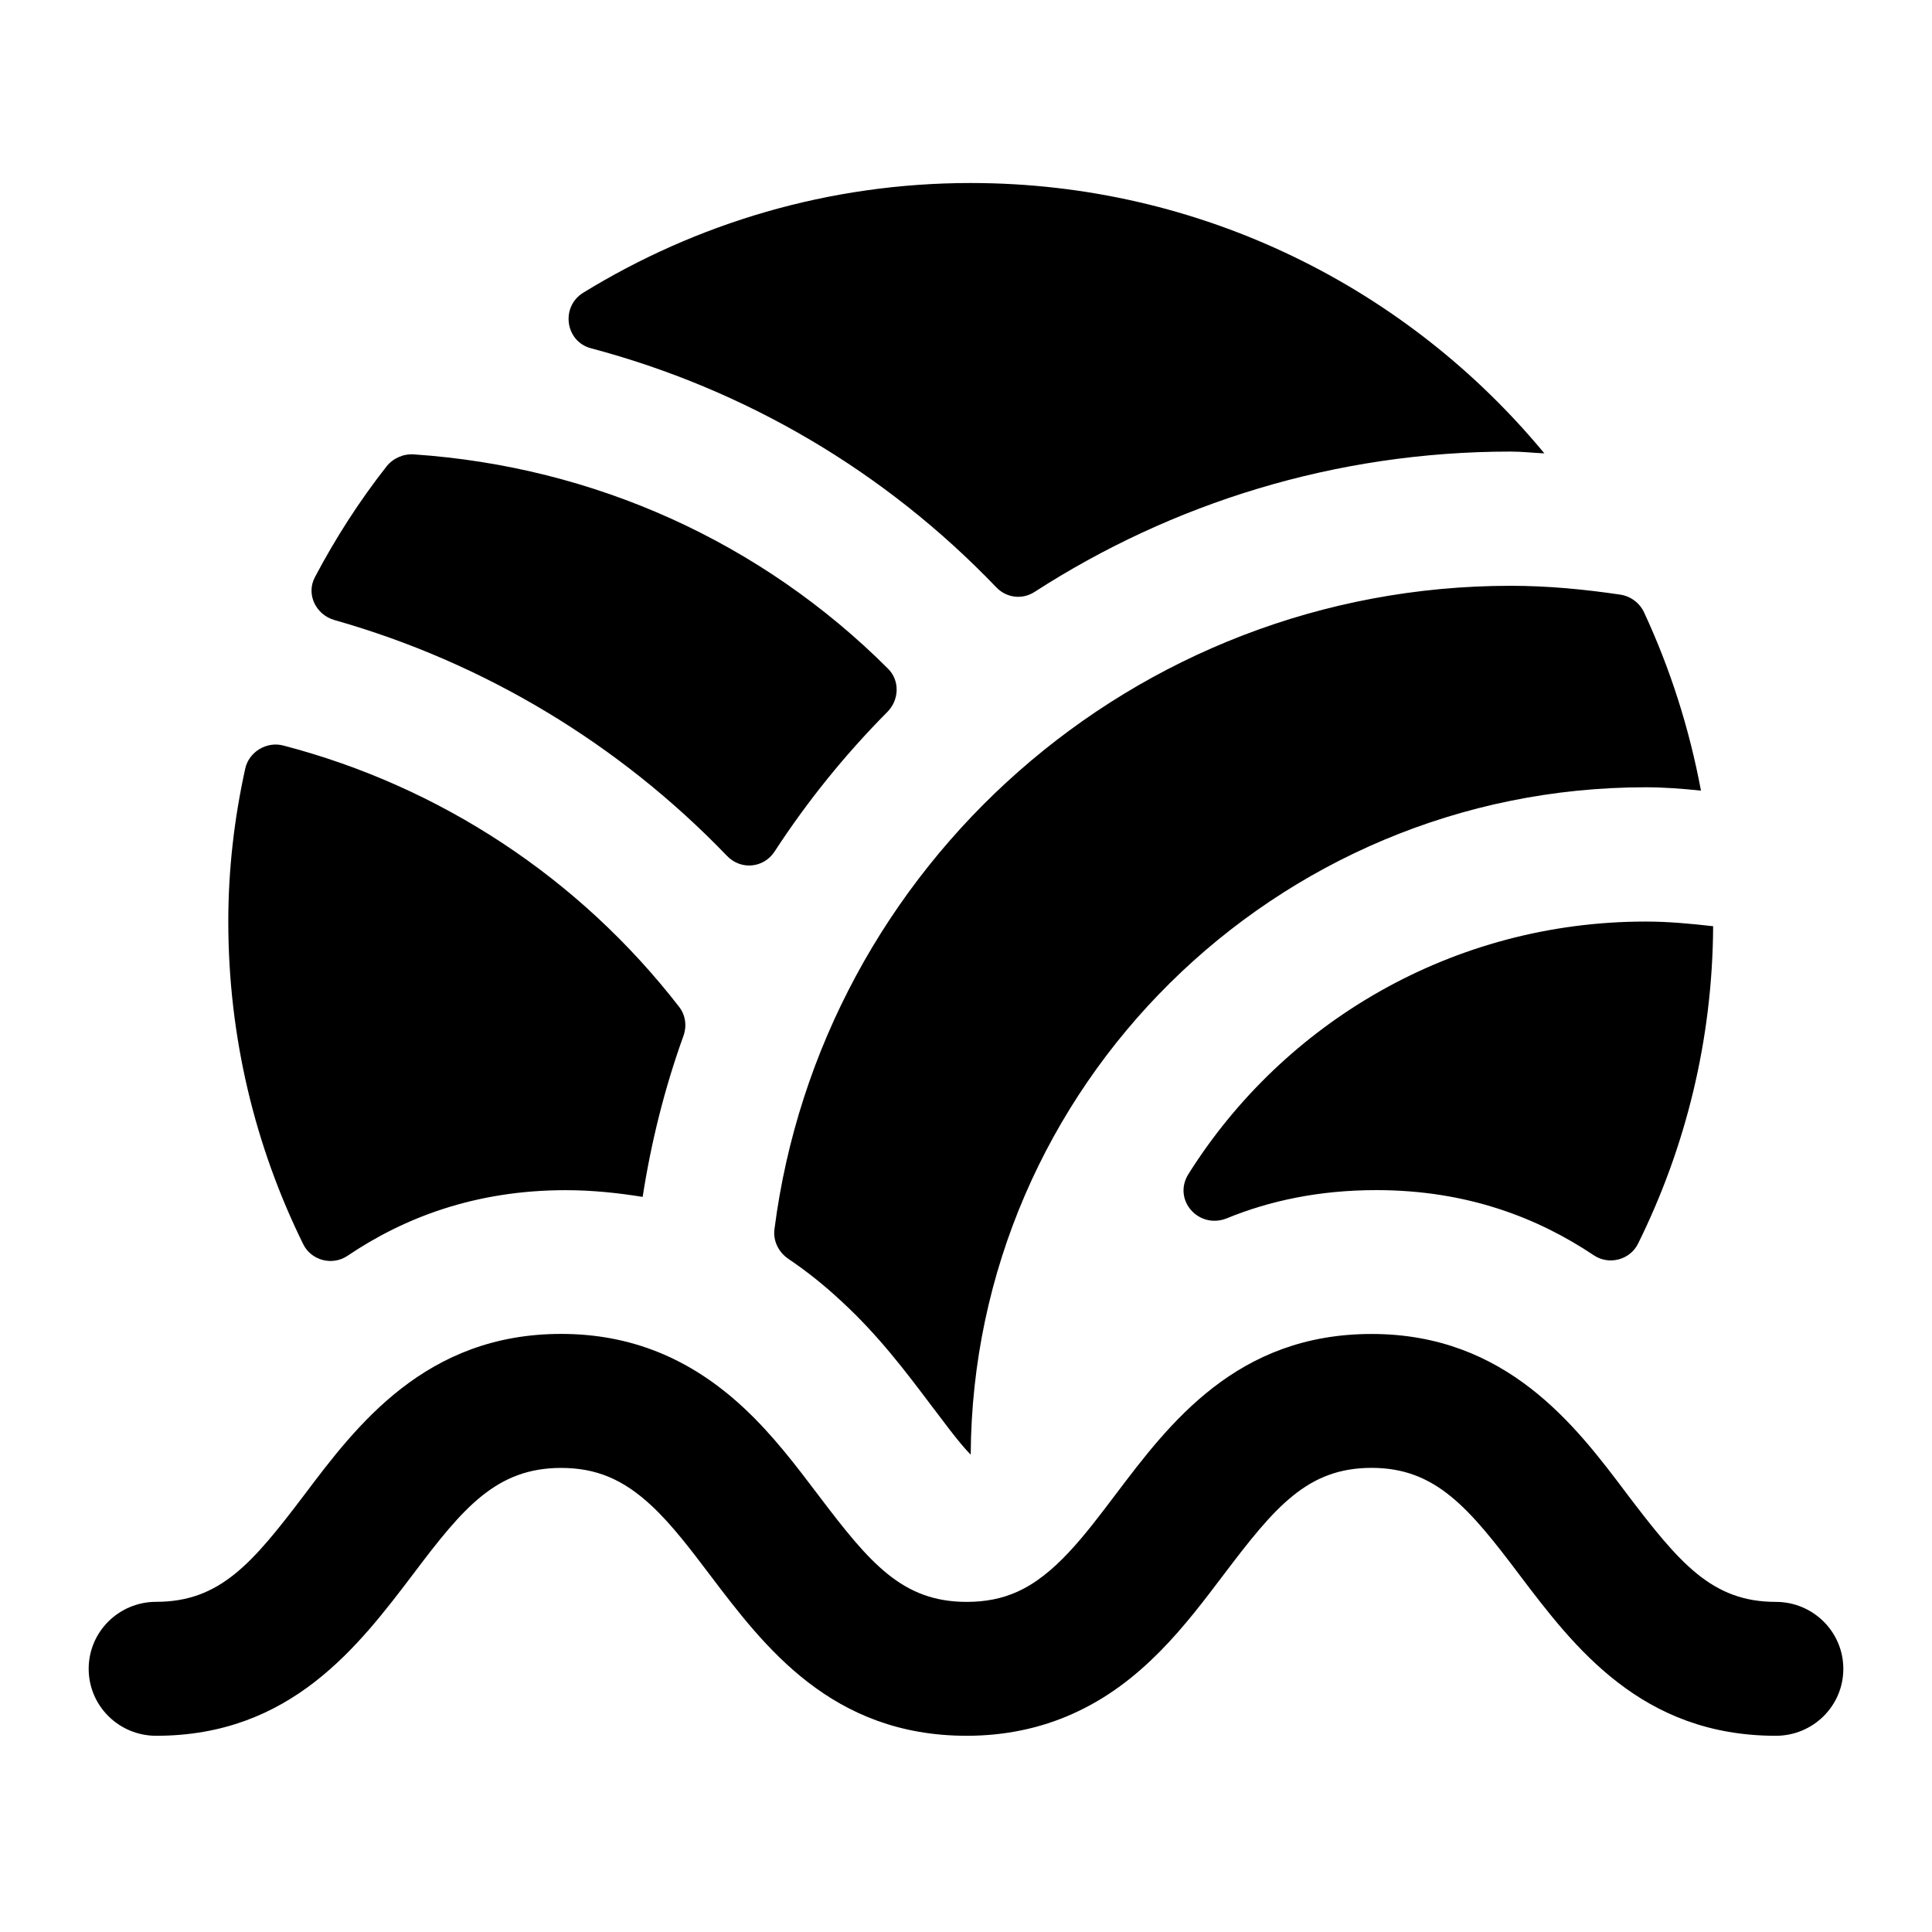
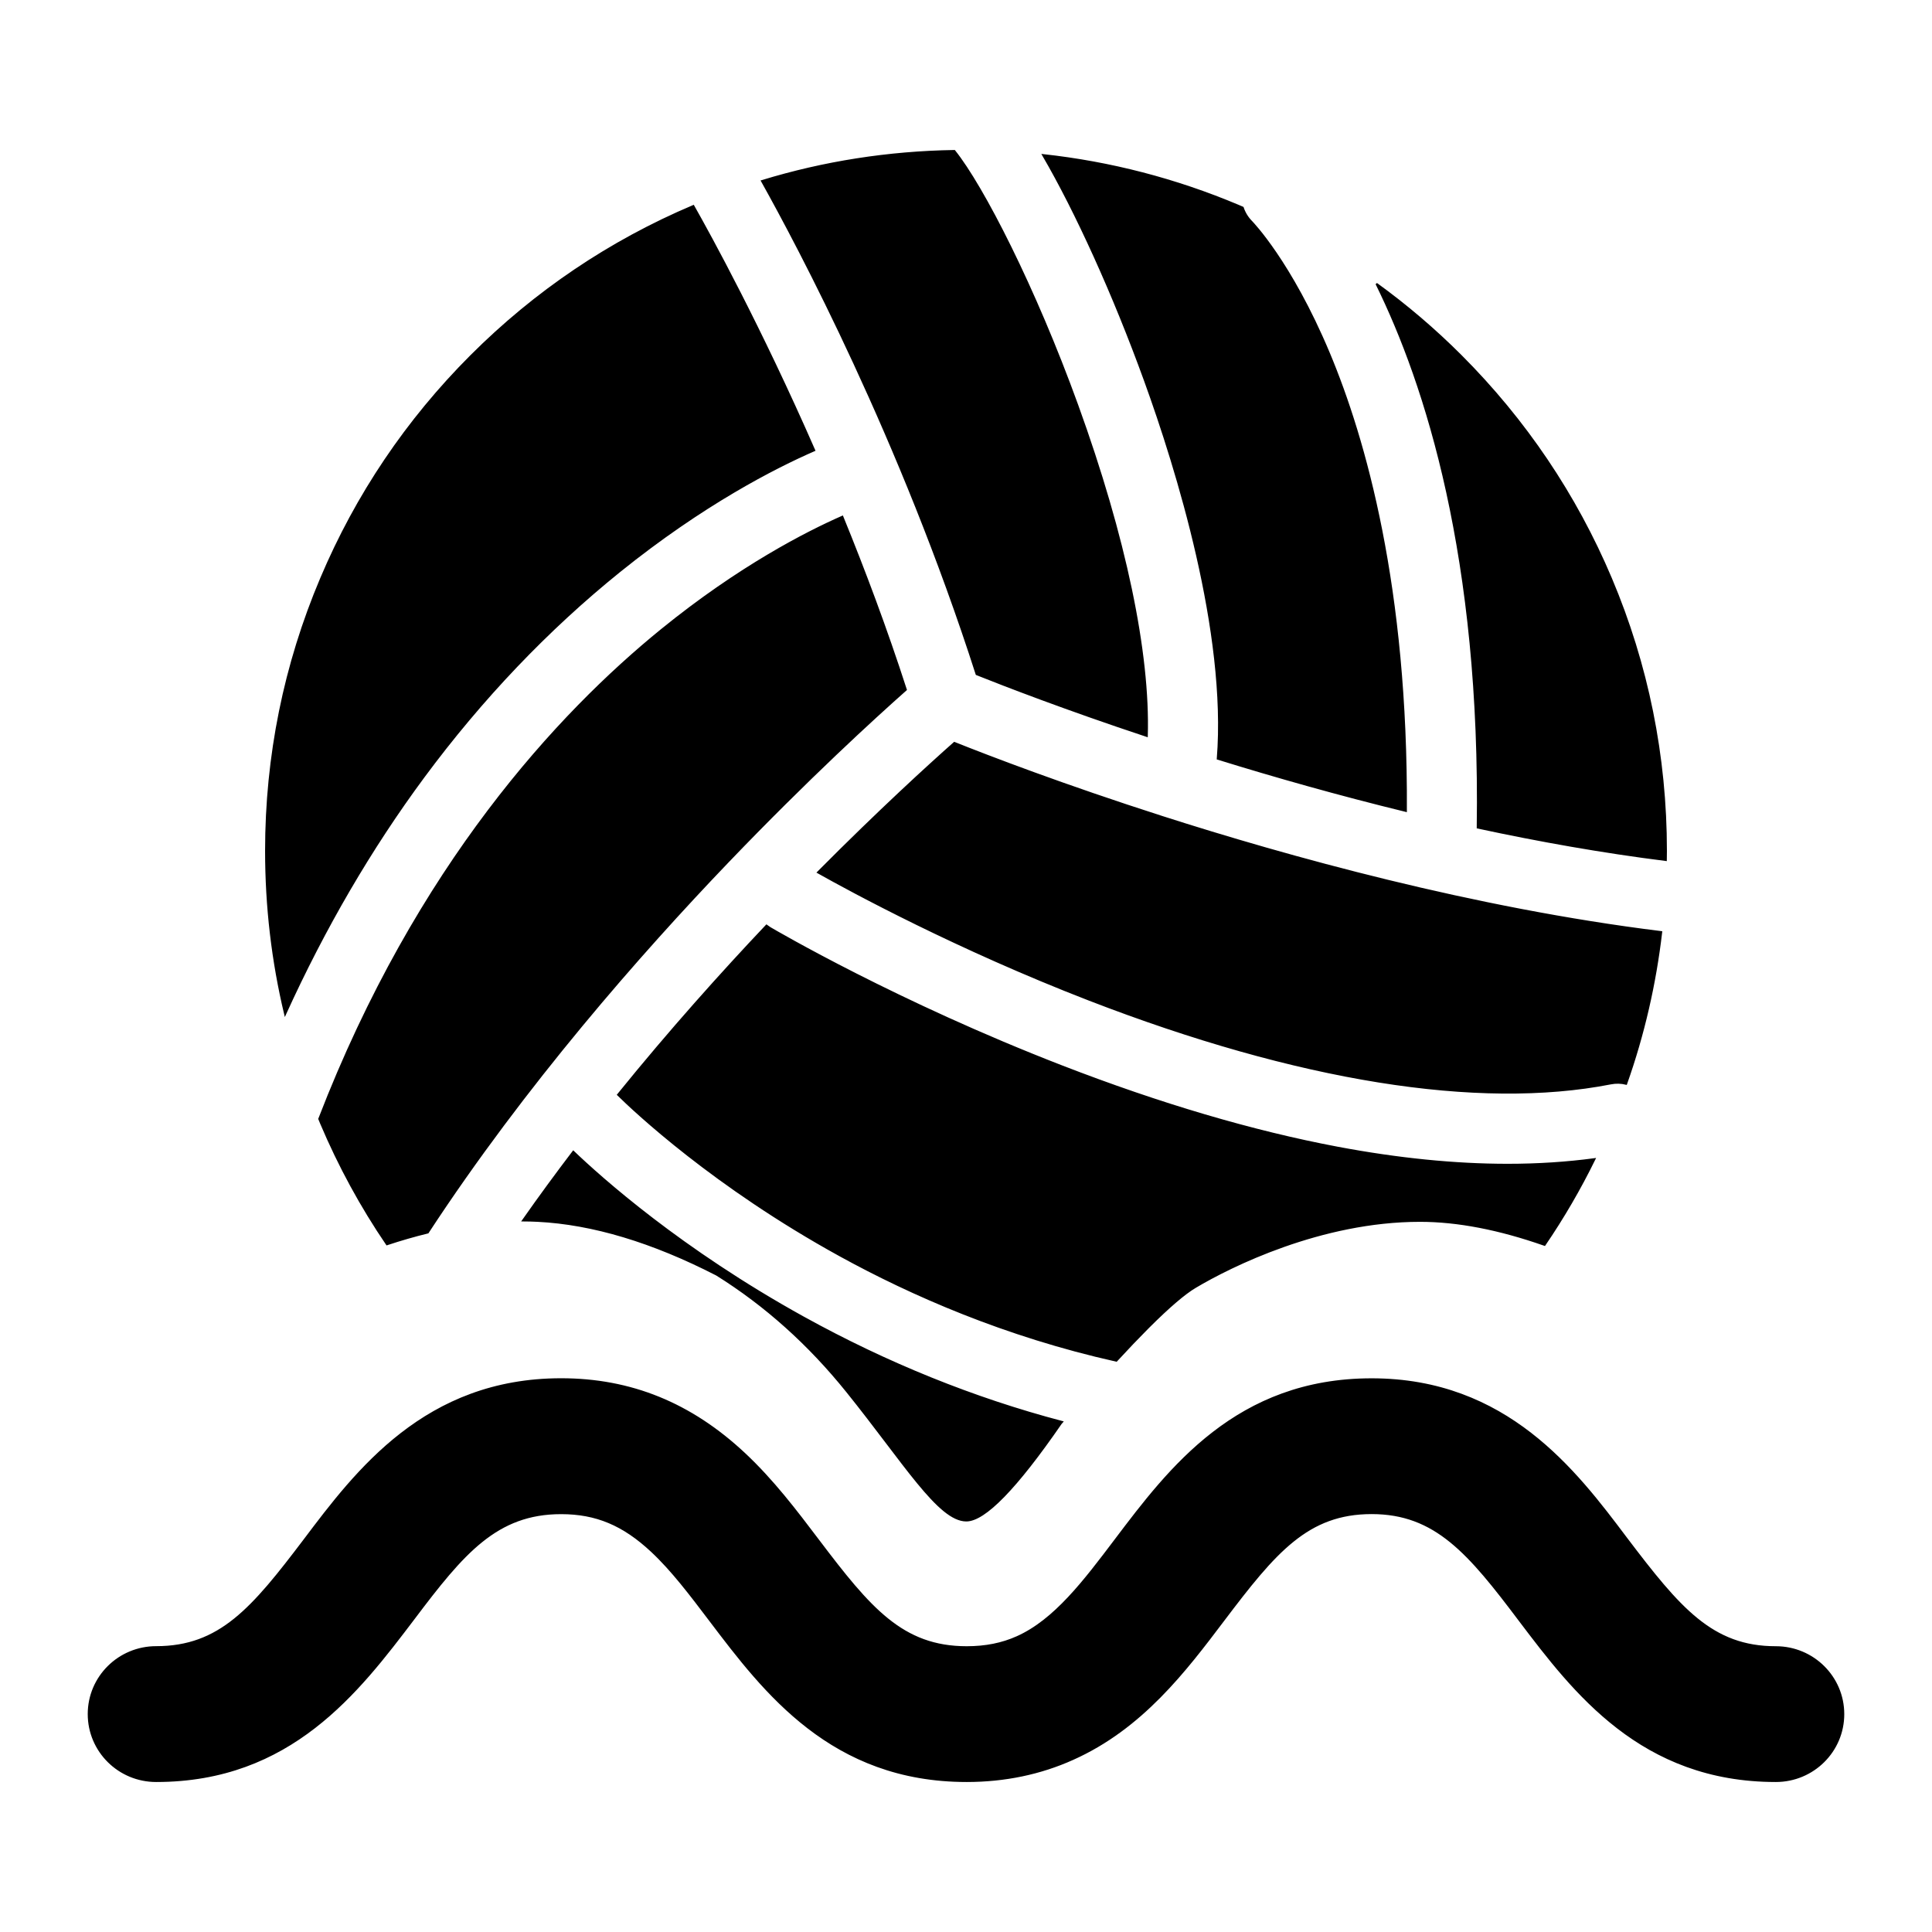
<svg xmlns="http://www.w3.org/2000/svg" width="1024px" height="1024px" viewBox="0 0 1024 1024" version="1.1">
-   <g id="beach-volleyball" stroke="none" stroke-width="1" fill="none" fill-rule="evenodd">
-     <rect id="矩形" fill-opacity="0" fill="#D8D8D8" x="0" y="0" width="1024" height="1024" />
-     <path d="M297.385,707 C334.336,707 366.113,719.9 394.536,746.494 C409.738,760.725 421.906,776.827 433.691,792.39 C461.061,828.556 478.211,849.032 512.383,849.032 C522.379,849.032 531.098,847.288 539.082,843.707 C559.043,834.8 574.692,814.071 591.267,792.137 C619.914,754.228 655.588,707.032 726.999,707.032 C798.473,707.032 835.137,755.686 861.868,791.217 C890.164,828.556 907.346,849.032 941.231,849.032 C961,849.032 977,864.912 977,884.532 C977,904.152 961,920 941.231,920 C869.98,920 834.242,872.867 805.563,834.99 C778.577,799.142 760.916,778 726.999,778 C693.018,778 675.868,798.508 648.498,834.705 C628.218,861.552 605.192,891.98 568.56,908.336 C551.474,916.038 532.535,920 512.383,920 C440.845,920 405.171,872.867 376.492,835.022 C366.049,821.234 356.212,808.207 345.45,798.159 C330.343,784.054 315.972,778.032 297.385,778.032 C263.116,778.032 245.455,799.205 219.427,833.722 C189.758,872.867 154.02,920 82.769,920 C63,920 47,904.12 47,884.5 C47,864.88 63,849 82.769,849 C116.654,849 133.836,828.524 161.27,792.327 C188.895,755.654 225.527,707 297.385,707 Z M800.65,310.483 C820.453,310.483 839.744,312.357 858.717,315.153 C864.242,315.979 869.065,319.538 871.397,324.59 C885.195,354.298 895.32,385.785 901.548,419.051 C891.551,418.002 881.873,417.272 872.227,417.272 C675.829,417.272 515.586,575.978 514.5,771 C508.048,764.582 498.402,751.078 493.388,744.66 C480.484,727.566 465.855,707.994 446.149,689.852 C437.014,681.305 427.655,673.838 417.914,667.261 C412.707,663.766 409.673,657.729 410.472,651.534 C435.161,459.307 600.642,310.483 800.65,310.483 Z M150.097,395.126 C233.269,416.795 307.082,465.376 359.975,533.688 C363.36,538.041 364.127,543.855 362.242,549.034 C352.373,576.422 345.186,604.954 340.619,634.376 C327.364,632.247 313.789,630.818 299.832,630.818 C251.602,630.818 213.817,645.592 184.177,665.609 C176.192,671.01 164.981,668.119 160.733,659.477 C135.213,607.719 121,549.669 121,488.443 C121,460.705 124.194,433.666 129.975,407.39 C131.923,398.525 141.25,392.838 150.097,395.126 Z M872.227,488.443 C884.045,488.443 895.831,489.523 908,490.921 C907.681,551.163 893.435,608.195 868.171,659.223 C863.923,667.801 852.776,670.693 844.791,665.355 C815.246,645.56 777.717,630.786 729.488,630.786 C699.049,630.786 672.89,636.473 650.341,645.687 C635.361,651.788 621.339,635.933 629.899,622.271 C680.46,541.822 770.179,488.443 872.227,488.443 Z M219.343,240.836 C315.163,247.318 403.668,287.447 470.71,354.456 C477.003,360.747 476.619,370.947 470.359,377.301 C448.001,399.828 427.943,424.611 410.567,451.3 C404.786,460.165 392.681,461.309 385.335,453.652 C328.386,394.395 256.585,351.12 177.31,328.657 C167.409,325.829 162.107,314.994 166.898,305.939 C177.821,285.223 190.469,265.556 204.842,247.254 C208.26,242.901 213.817,240.455 219.343,240.836 Z M514.5,97 C636.83,97 746.32,152.889 818.536,240.296 C812.563,240.042 806.718,239.343 800.682,239.343 C707.673,239.343 621.084,266.763 548.356,313.723 C541.841,317.949 533.472,316.932 528.106,311.34 C469.018,249.669 394.949,206.267 313.246,184.598 C299.544,180.976 297.053,162.579 309.126,155.145 C368.918,118.415 439.186,97 514.5,97 Z" id="形状结合" fill="#000000" />
+   <g id="beach-volleyball" stroke="currentColor" stroke-width="1" fill="#000" fill-rule="evenodd">
+     <path d="M297.385,731 C334.336,731 366.113,743.9 394.536,770.494 C409.738,784.725 421.906,800.827 433.691,816.39 C461.061,852.556 478.211,873.032 512.383,873.032 C522.379,873.032 531.098,871.288 539.082,867.707 C559.043,858.8 574.692,838.071 591.267,816.137 C619.914,778.228 655.588,731.032 726.999,731.032 C798.473,731.032 835.137,779.686 861.868,815.217 C890.164,852.556 907.346,873.032 941.231,873.032 C961,873.032 977,888.912 977,908.532 C977,928.152 961,944 941.231,944 C869.98,944 834.242,896.867 805.563,858.99 C778.577,823.142 760.916,802 726.999,802 C693.018,802 675.868,822.508 648.498,858.705 C628.218,885.552 605.192,915.98 568.56,932.336 C551.474,940.038 532.535,944 512.383,944 C440.845,944 405.171,896.867 376.492,859.022 C366.049,845.234 356.212,832.207 345.45,822.159 C330.343,808.054 315.972,802.032 297.385,802.032 C263.116,802.032 245.455,823.205 219.427,857.722 C189.758,896.867 154.02,944 82.769,944 C63,944 47,928.12 47,908.5 C47,888.88 63,873 82.769,873 C116.654,873 133.836,852.524 161.27,816.327 C188.895,779.654 225.527,731 297.385,731 Z M303.869,610.424 C318.245,624.198 360.771,662.321 425.789,698.264 C470.061,722.734 516.171,741.357 562.93,753.657 L562.275,754.419 C538.598,788.743 521.89,805.904 512.152,805.904 C497.544,805.904 479.345,775.299 448.982,737.552 C428.741,712.387 405.693,691.734 379.841,675.594 C345.676,658.056 314.061,648.556 284.995,647.096 C282.416,646.966 279.813,646.896 277.187,646.886 C285.915,634.446 294.85,622.269 303.869,610.424 Z M406.265,490.584 C406.822,491.001 407.471,491.418 408.074,491.836 C410.81,493.413 475.225,531.257 563.013,565.252 C614.767,585.287 663.924,599.803 709.001,608.291 C741.046,614.32 771.144,617.334 799.108,617.334 C815.2,617.334 830.55,616.314 845.112,614.366 C837.366,630.159 828.54,645.331 818.668,659.816 C794.507,651.336 772.488,647.096 752.61,647.096 C700.199,647.096 652.252,671.024 633.525,682.156 C627.763,685.581 619.6,692.558 609.037,703.085 L608.056,704.066 C603.112,709.026 597.658,714.742 591.692,721.214 C532.736,708.043 482.922,686.129 445.359,665.475 C378.44,628.697 336.053,588.58 327.567,580.232 C355.206,546.098 382.614,515.581 406.265,490.584 Z M446.472,273.86 C458.112,302.382 469.706,333.27 480.14,365.549 C463.816,380.019 428.339,412.344 385.489,457.052 C339.664,504.896 277.909,575.049 226.744,653.264 C219.659,654.994 212.433,657.076 205.068,659.509 C191.401,639.424 179.743,618.002 170.17,595.398 L169.196,593.032 C221.043,458.768 296.217,378.117 350.708,333.826 C391.981,300.295 427.783,282.069 446.472,273.86 Z M505.832,393.746 C524.058,401.028 563.569,416.193 616.066,433.029 C681.872,454.131 780.929,481.725 880.496,494.016 C877.296,521.471 871.128,548.37 861.899,574.435 C859.302,573.785 856.52,573.693 853.691,574.249 C783.526,587.977 687.947,572.626 577.296,529.866 C507.316,502.781 451.434,472.45 433.534,462.386 C466.228,429.457 492.847,405.248 505.832,393.746 Z M367.495,109.172 C376.399,124.894 402.926,173.22 431.586,238.659 C410.717,247.749 372.504,267.228 328.309,302.846 C290.142,333.641 255.268,370.233 224.568,411.695 C196.464,449.678 171.886,491.836 151.11,537.518 C144.385,509.367 141,480.427 141,450.977 C141,400.889 150.832,352.285 170.216,306.556 C188.905,262.358 215.617,222.705 249.703,188.617 C283.742,154.576 323.346,127.862 367.495,109.172 Z M729.545,150.402 C745.465,161.935 760.445,174.714 774.343,188.617 C808.383,222.705 835.141,262.358 853.83,306.556 C873.168,352.285 883,400.889 883,450.977 C883,452.6 883,454.223 882.954,455.846 C849.378,451.626 815.756,445.643 783.201,438.64 C785.288,295.704 755.84,203.69 729.545,150.402 Z M552.856,82.18 C588.519,86.076 623.207,95.073 656.412,109.079 C657.154,109.404 657.942,109.728 658.684,110.053 C659.612,112.836 661.188,115.433 663.414,117.659 C663.6,117.891 684.005,138.761 704.271,186.994 C723.424,232.63 745.823,311.426 745.173,429.828 C709.465,421.109 675.657,411.509 645.421,402.141 C650.708,335.264 623.764,248.352 606.883,201.788 C590.235,155.874 570.293,112.094 552.856,82.18 Z M505.832,80 C520.858,98.737 548.312,152.164 570.989,214.774 C596.31,284.666 609.156,346.116 607.857,390.083 C564.265,375.613 531.895,363.044 517.611,357.34 C477.729,233.047 422.821,129.856 403.853,95.954 C436.78,85.89 470.912,80.557 505.832,80 Z" id="形状结合" fill="#000000" fill-rule="nonzero" />
  </g>
</svg>
